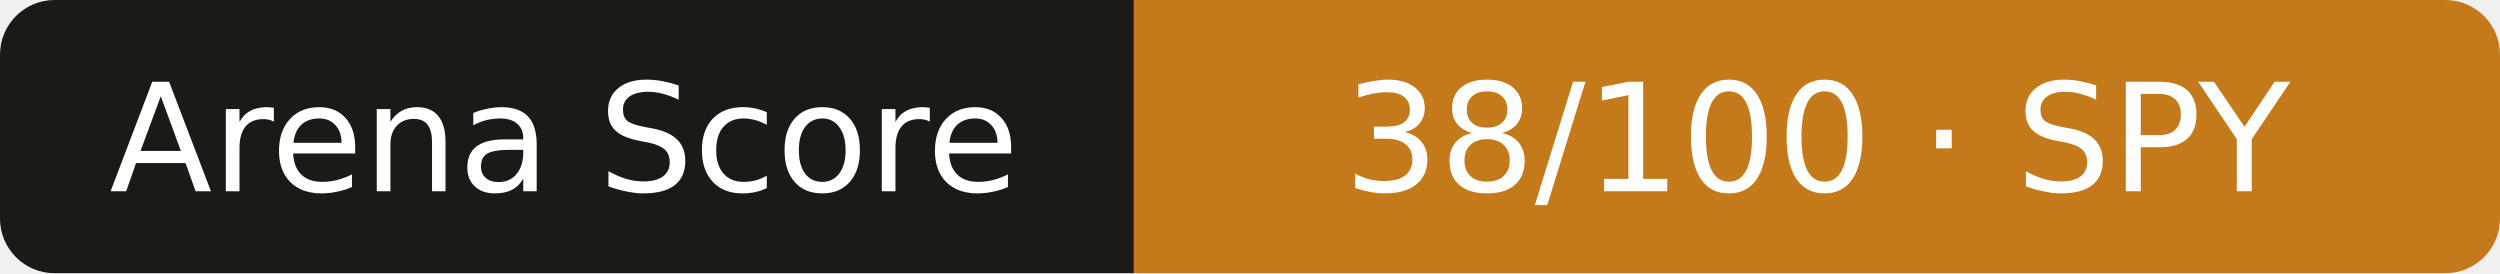
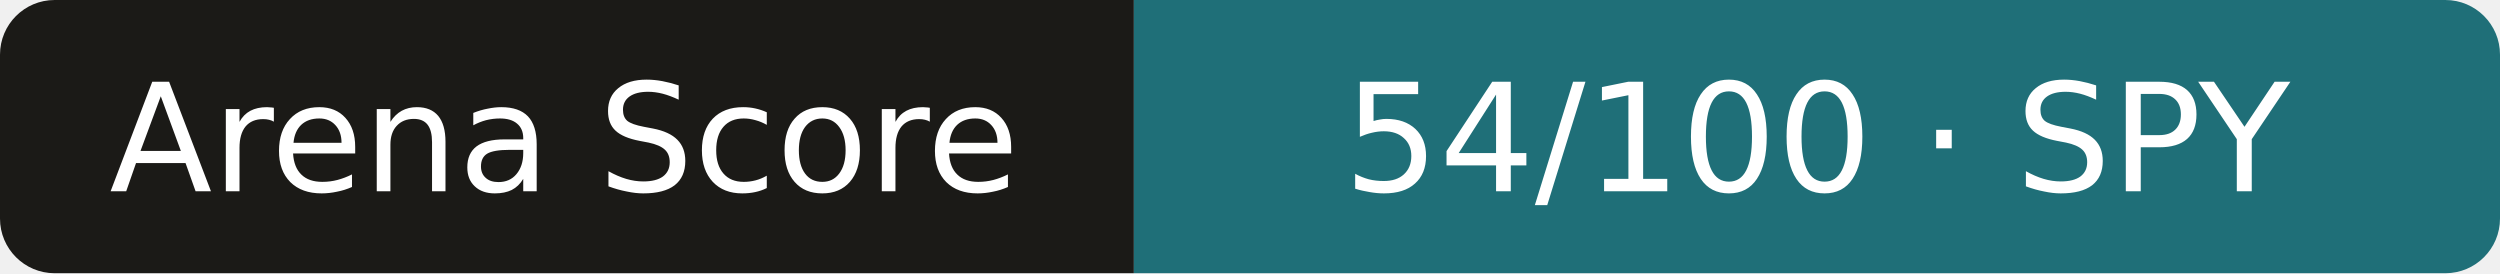
- <svg xmlns="http://www.w3.org/2000/svg" width="183" height="20" role="img" aria-label="Arena Score: 38/100 · SPY">
+ <svg xmlns="http://www.w3.org/2000/svg" width="183" height="20" role="img" aria-label="Arena Score: 54/100 · SPY">
  <clipPath id="r">
    <rect width="183" height="20" rx="4" />
  </clipPath>
  <g clip-path="url(#r)">
    <rect width="83" height="20" fill="#1b1a17" />
-     <rect x="83" width="101" height="20" fill="#c47a1a" />
+     <rect x="83" width="101" height="20" fill="#1f6f78" />
  </g>
  <g fill="#fff" text-anchor="middle" font-family="Verdana,DejaVu Sans,sans-serif" font-size="11">
    <text x="41.3" y="14">Arena Score</text>
-     <text x="133.0" y="14">38/100 · SPY</text>
+     <text x="133.0" y="14">54/100 · SPY</text>
  </g>
</svg>
